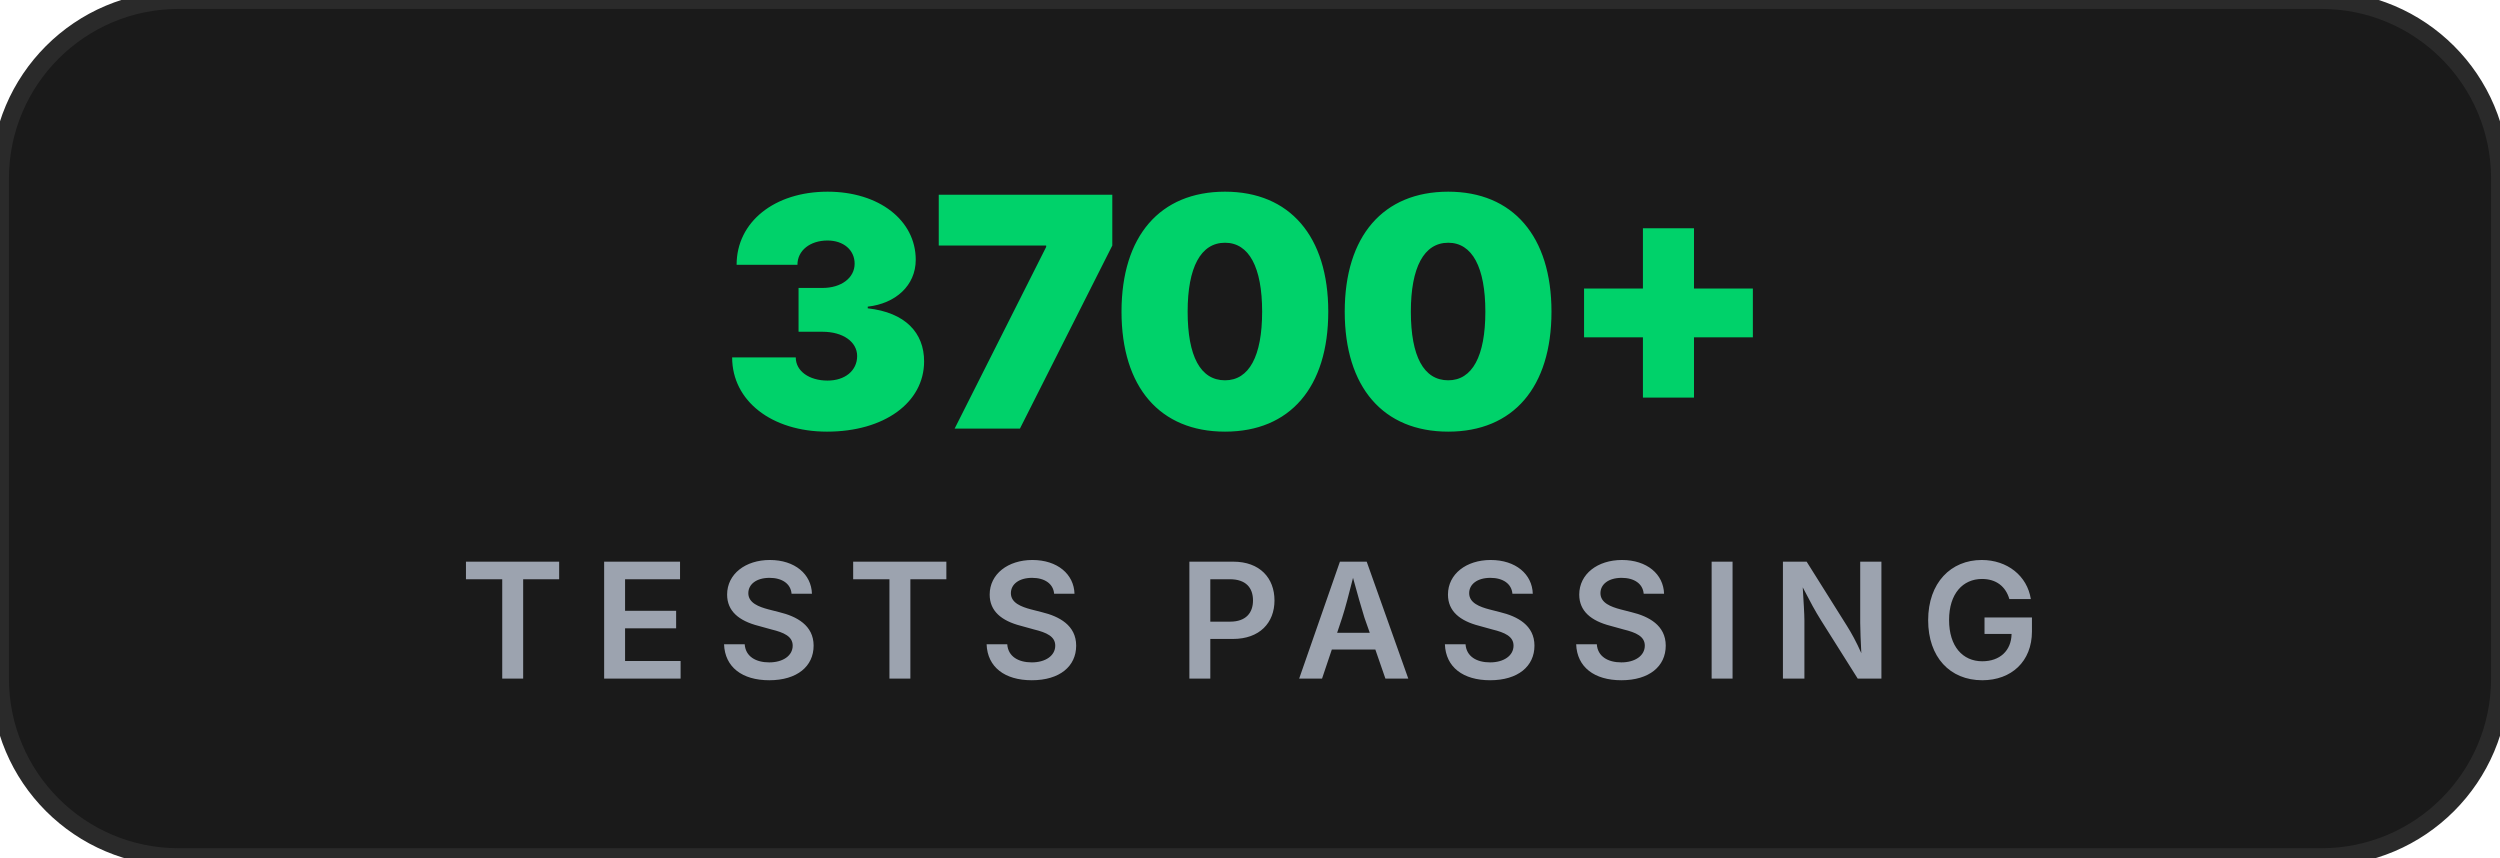
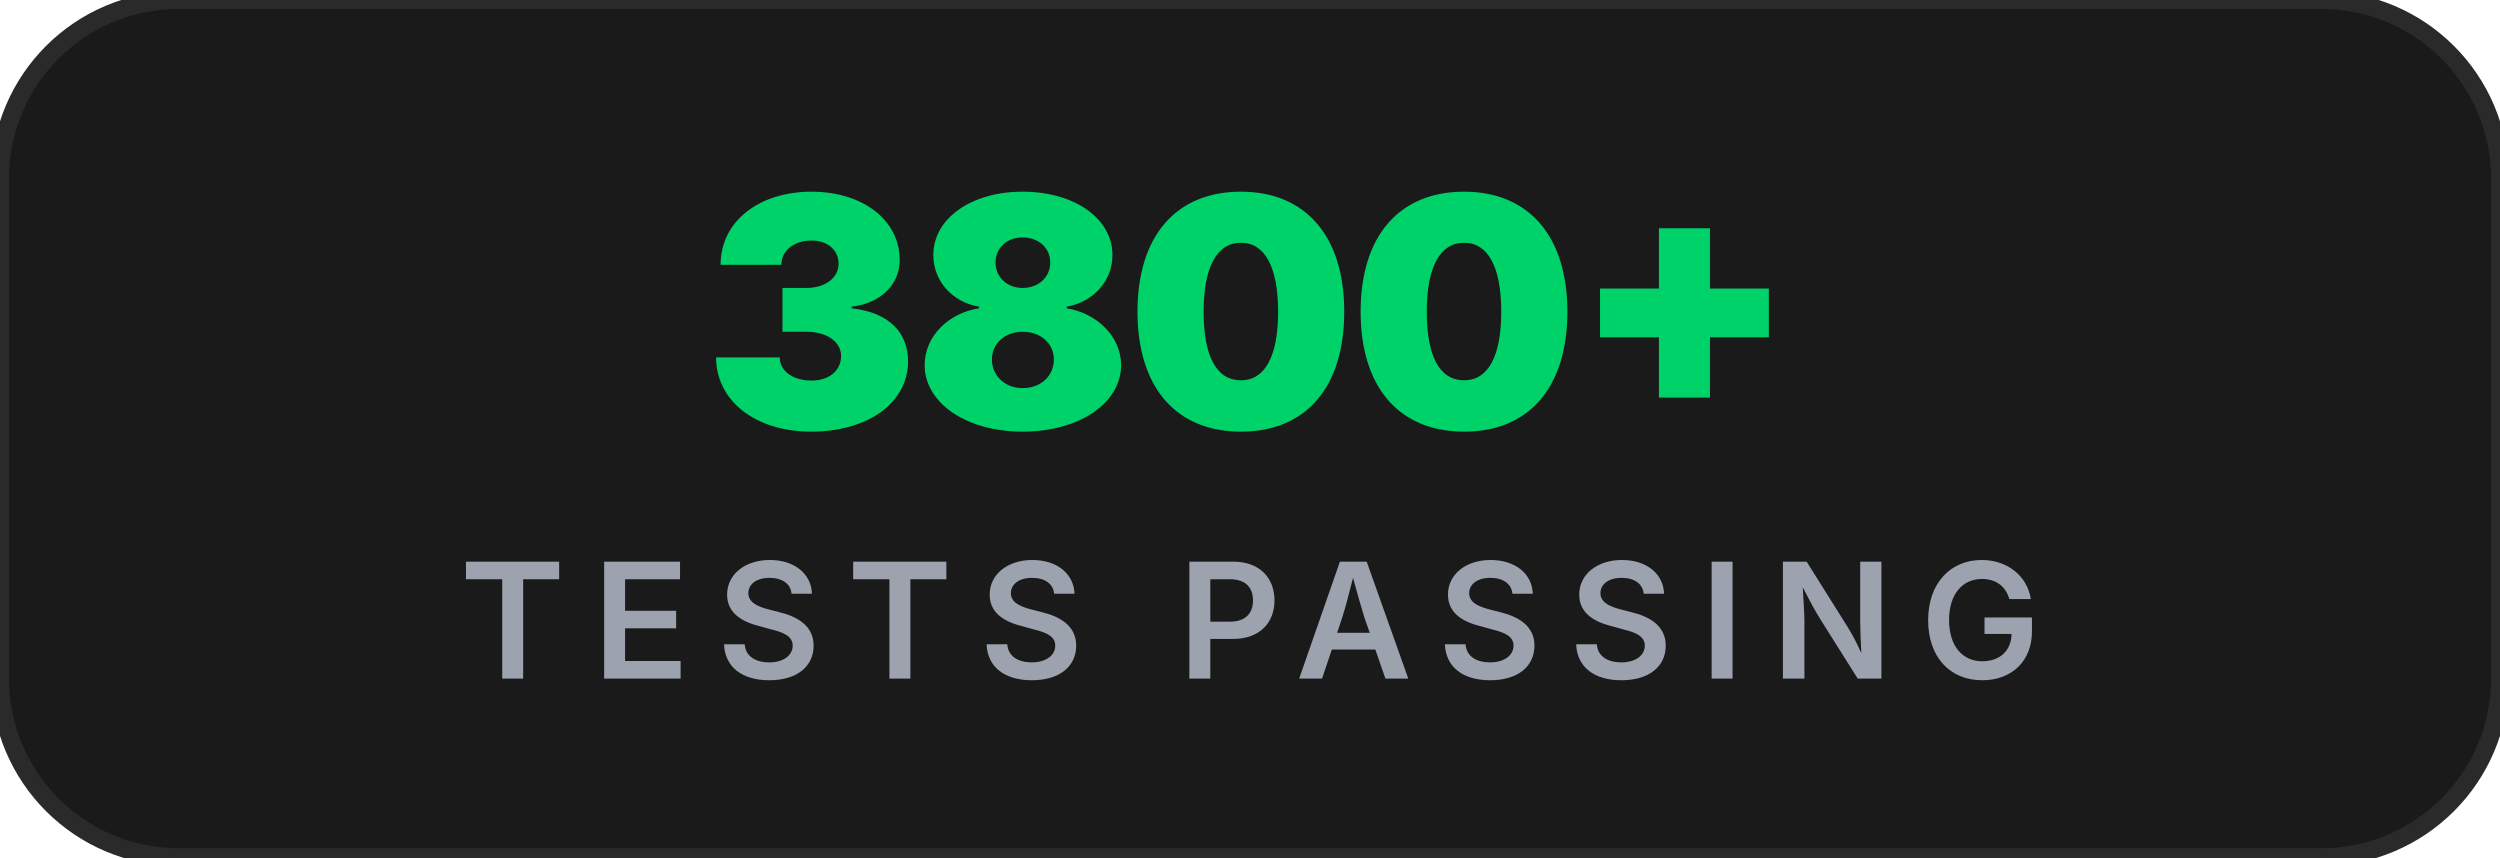
- <svg xmlns="http://www.w3.org/2000/svg" viewBox="0 0 140 48" fill="none" role="img" aria-label="TESTS PASSING: 3700+">
+ <svg xmlns="http://www.w3.org/2000/svg" viewBox="0 0 140 48" fill="none" role="img" aria-label="TESTS PASSING: 3800+">
  <rect x="0" y="0" width="140" height="48" rx="10" fill="#1A1A1A" stroke="#2A2A2A" stroke-width="1" />
-   <text x="70" y="24" fill="#00D26A" font-family="ui-sans-serif, -apple-system, &quot;Segoe UI&quot;, Inter, system-ui, sans-serif" font-size="18" font-weight="900" text-anchor="middle" letter-spacing="-0.3">3700+</text>
+   <text x="70" y="24" fill="#00D26A" font-family="ui-sans-serif, -apple-system, &quot;Segoe UI&quot;, Inter, system-ui, sans-serif" font-size="18" font-weight="900" text-anchor="middle" letter-spacing="-0.3">3800+</text>
  <text x="70" y="38" fill="#9CA3AF" font-family="ui-sans-serif, -apple-system, &quot;Segoe UI&quot;, Inter, system-ui, sans-serif" font-size="9" font-weight="600" text-anchor="middle" letter-spacing="1.5">TESTS PASSING</text>
</svg>
